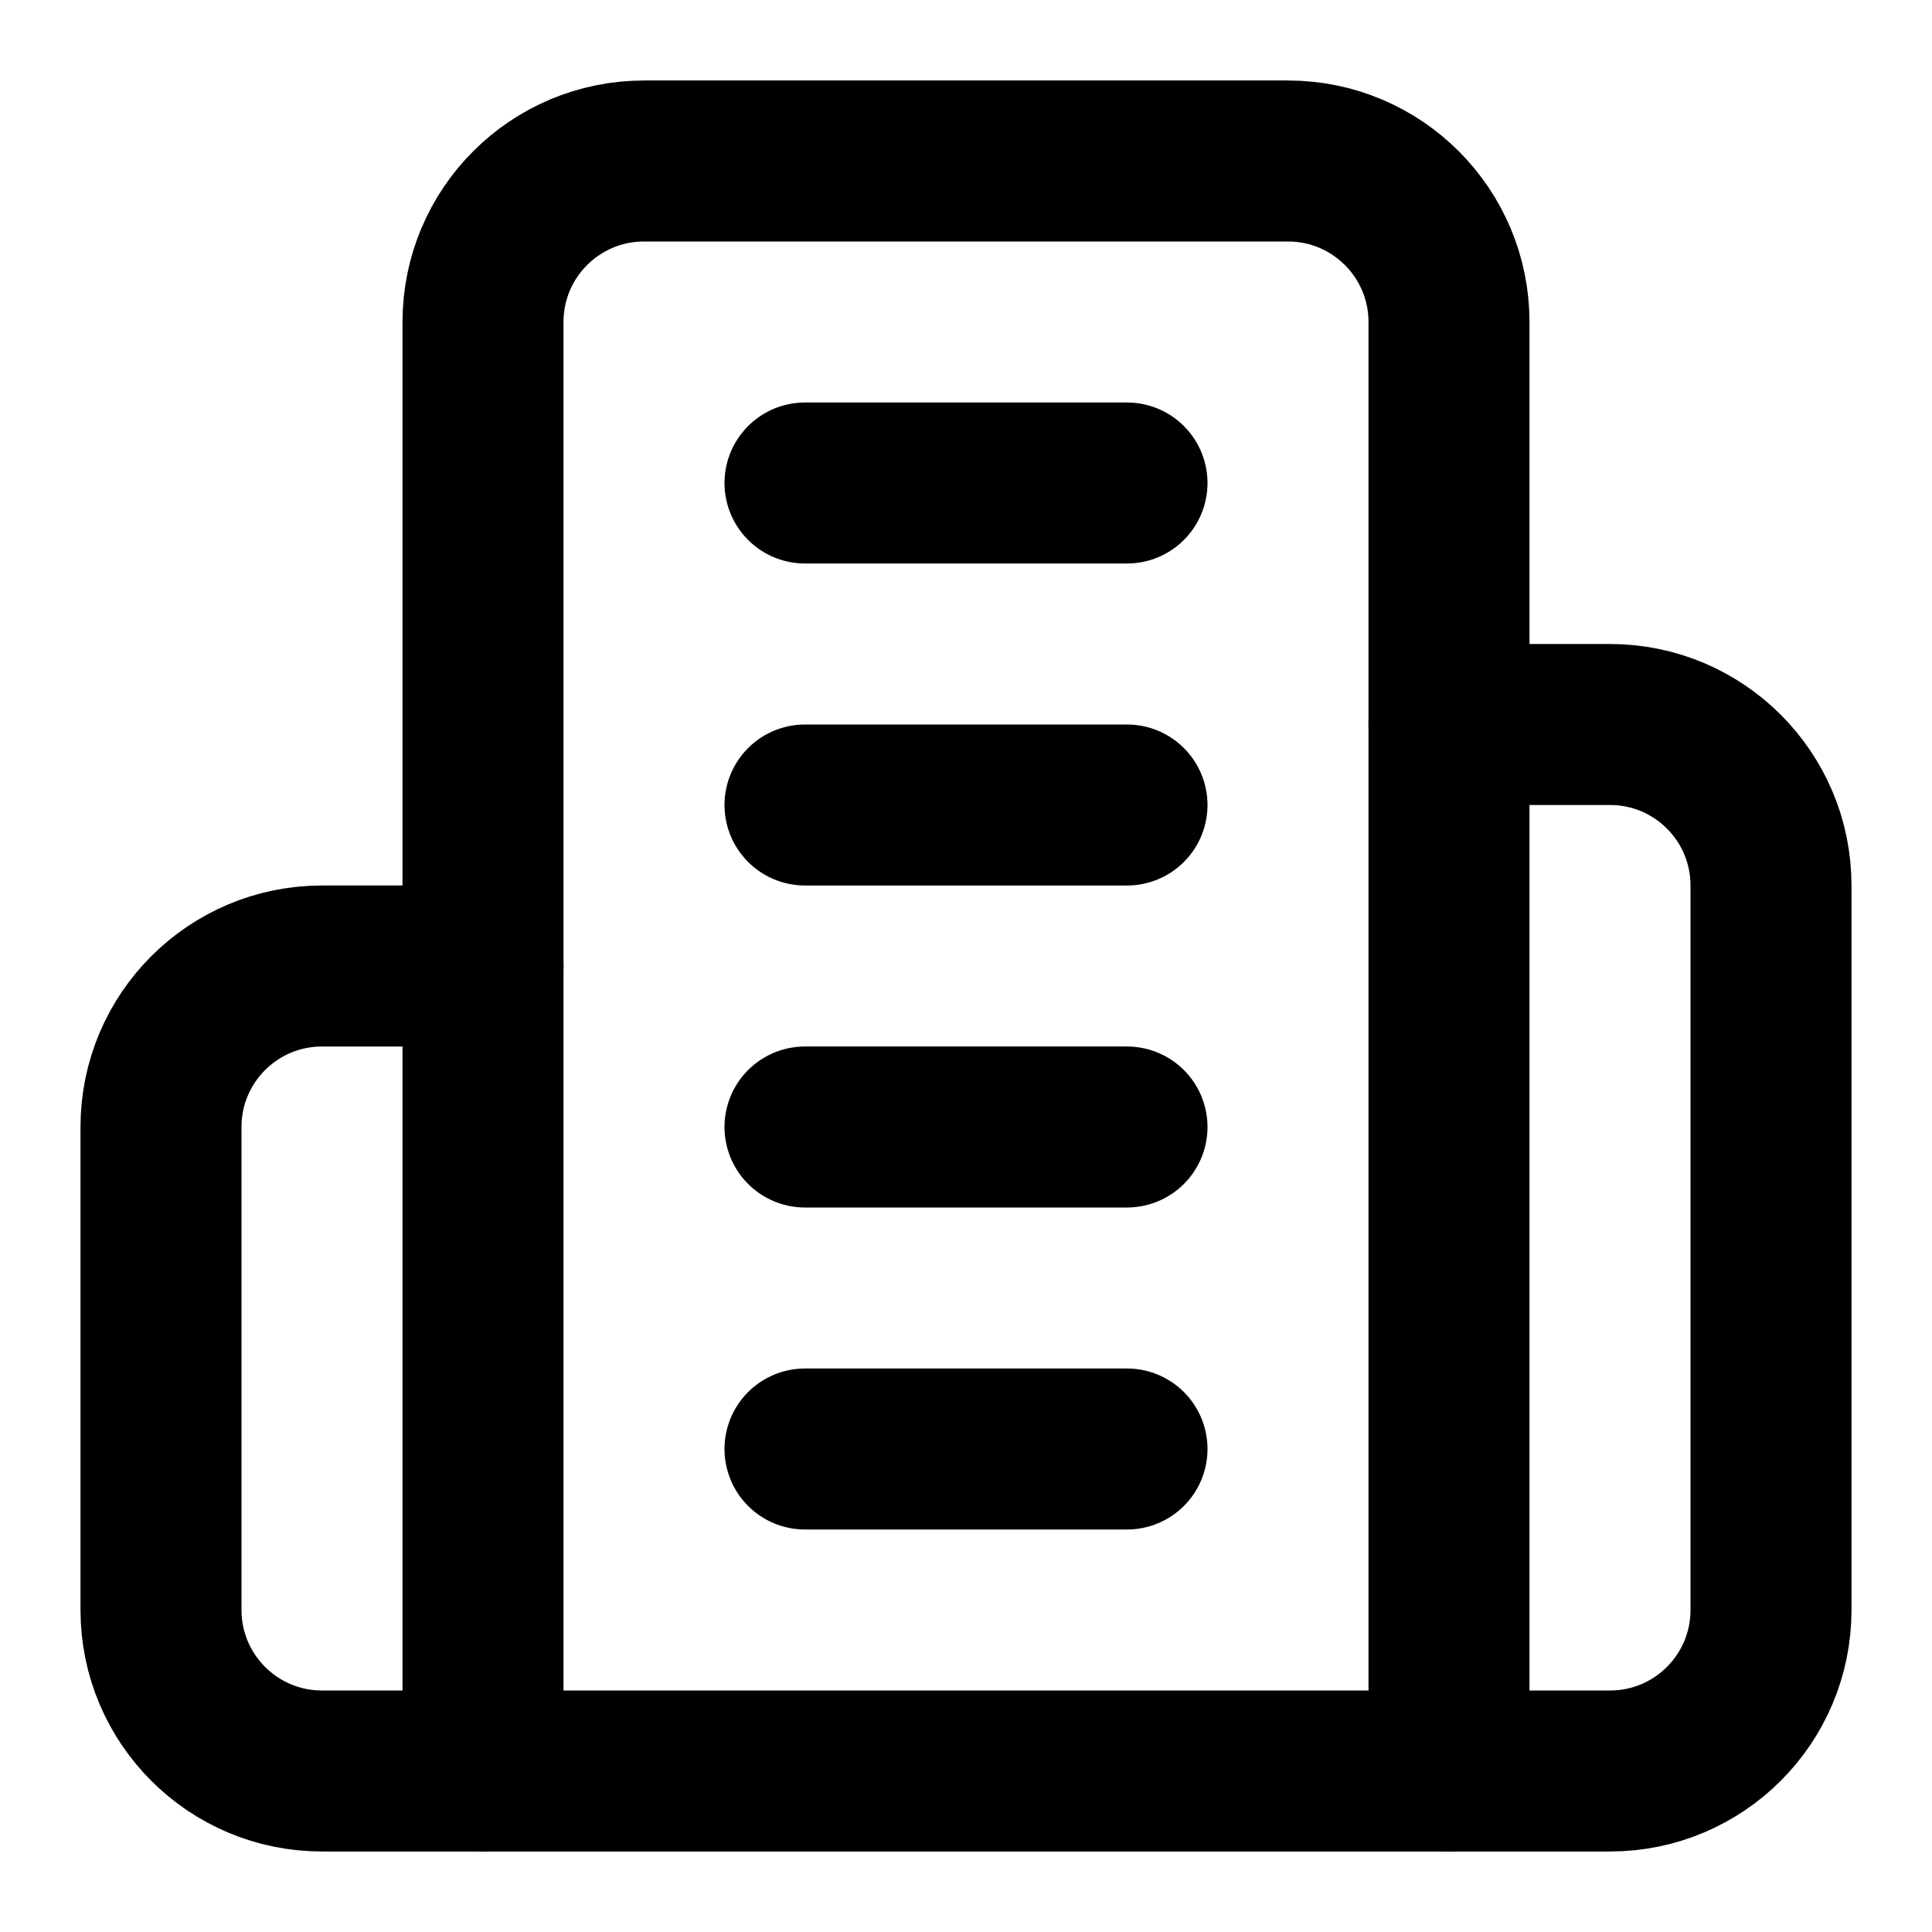
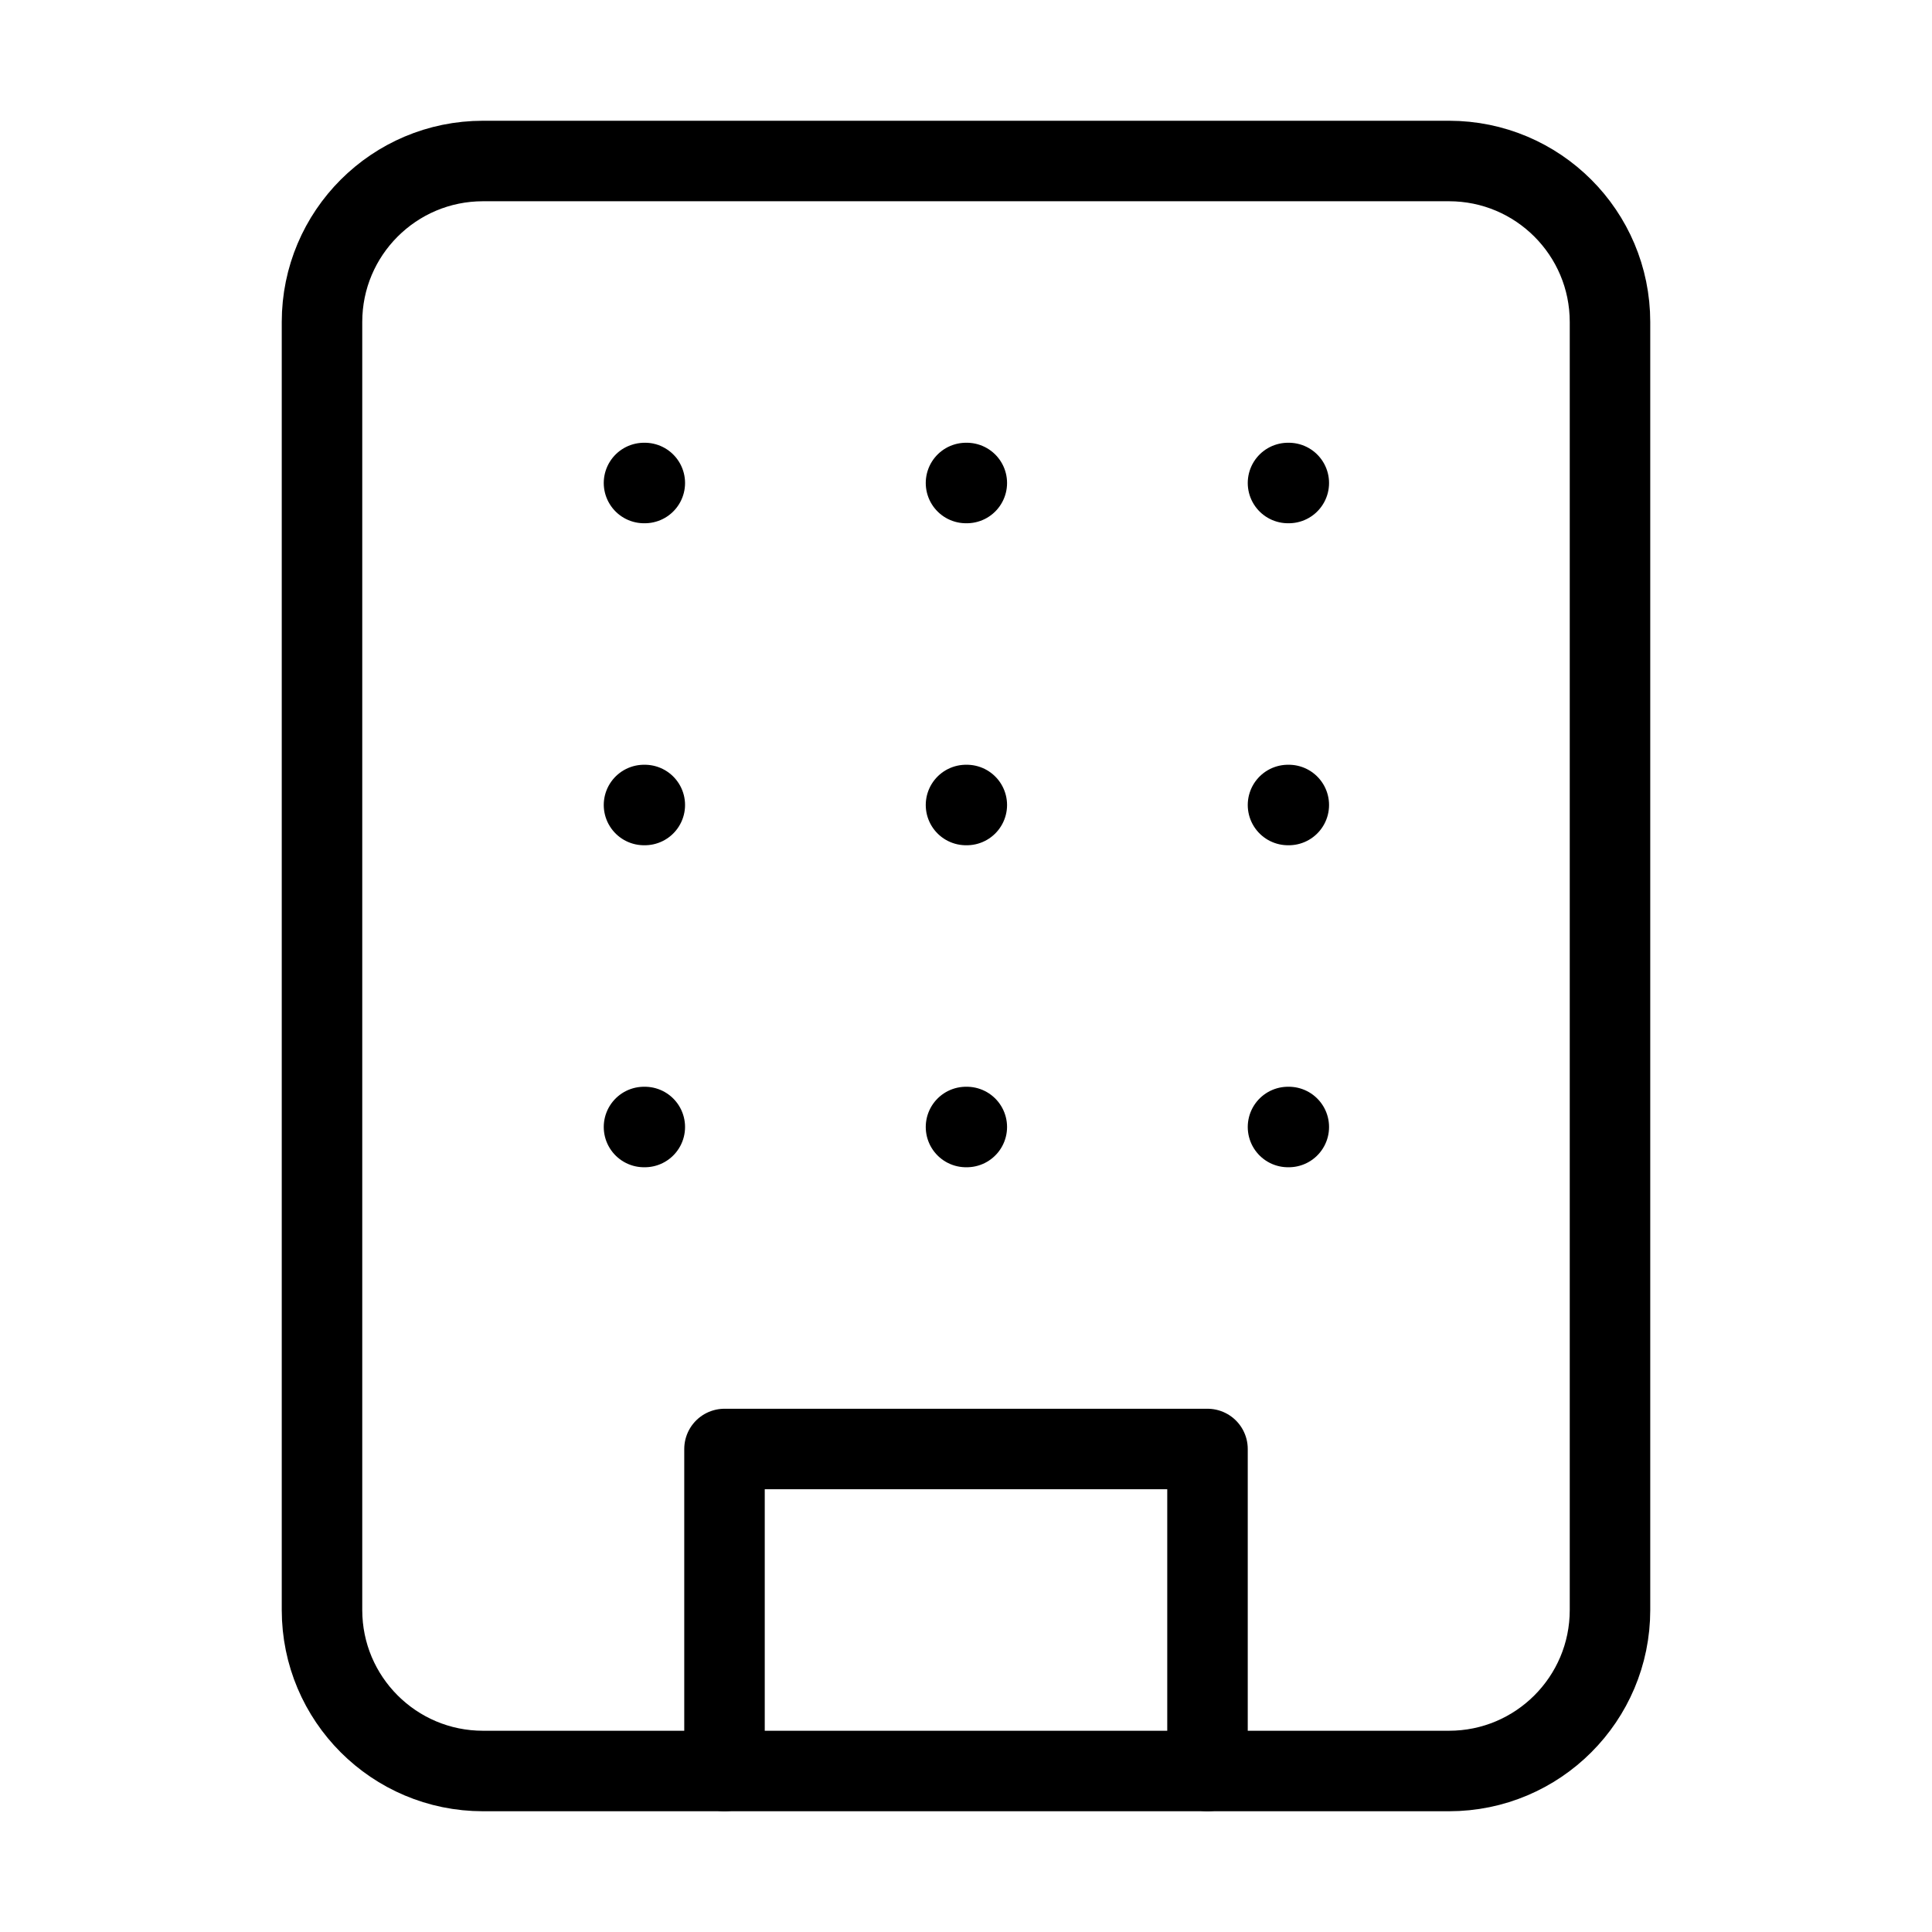
- <svg xmlns="http://www.w3.org/2000/svg" width="24" height="24" viewBox="0 0 24 24" fill="none" stroke="currentColor" stroke-width="2" stroke-linecap="round" stroke-linejoin="round" class="lucide lucide-building-2">
-   <path d="M6 22V4a2 2 0 0 1 2-2h8a2 2 0 0 1 2 2v18Z" />
-   <path d="M6 12H4a2 2 0 0 0-2 2v6a2 2 0 0 0 2 2h2" />
-   <path d="M18 9h2a2 2 0 0 1 2 2v9a2 2 0 0 1-2 2h-2" />
-   <path d="M10 6h4" />
-   <path d="M10 10h4" />
-   <path d="M10 14h4" />
-   <path d="M10 18h4" />
+ <svg xmlns="http://www.w3.org/2000/svg" width="24" height="24" viewBox="0 0 24 24" fill="none" stroke="currentColor" stroke-width="1" stroke-linecap="round" stroke-linejoin="round" class="lucide lucide-building">
+   <rect width="16" height="20" x="4" y="2" rx="2" ry="2" />
+   <path d="M9 22v-4h6v4" />
+   <path d="M8 6h.01" />
+   <path d="M16 6h.01" />
+   <path d="M12 6h.01" />
+   <path d="M12 10h.01" />
+   <path d="M12 14h.01" />
+   <path d="M16 10h.01" />
+   <path d="M16 14h.01" />
+   <path d="M8 10h.01" />
+   <path d="M8 14h.01" />
</svg>
